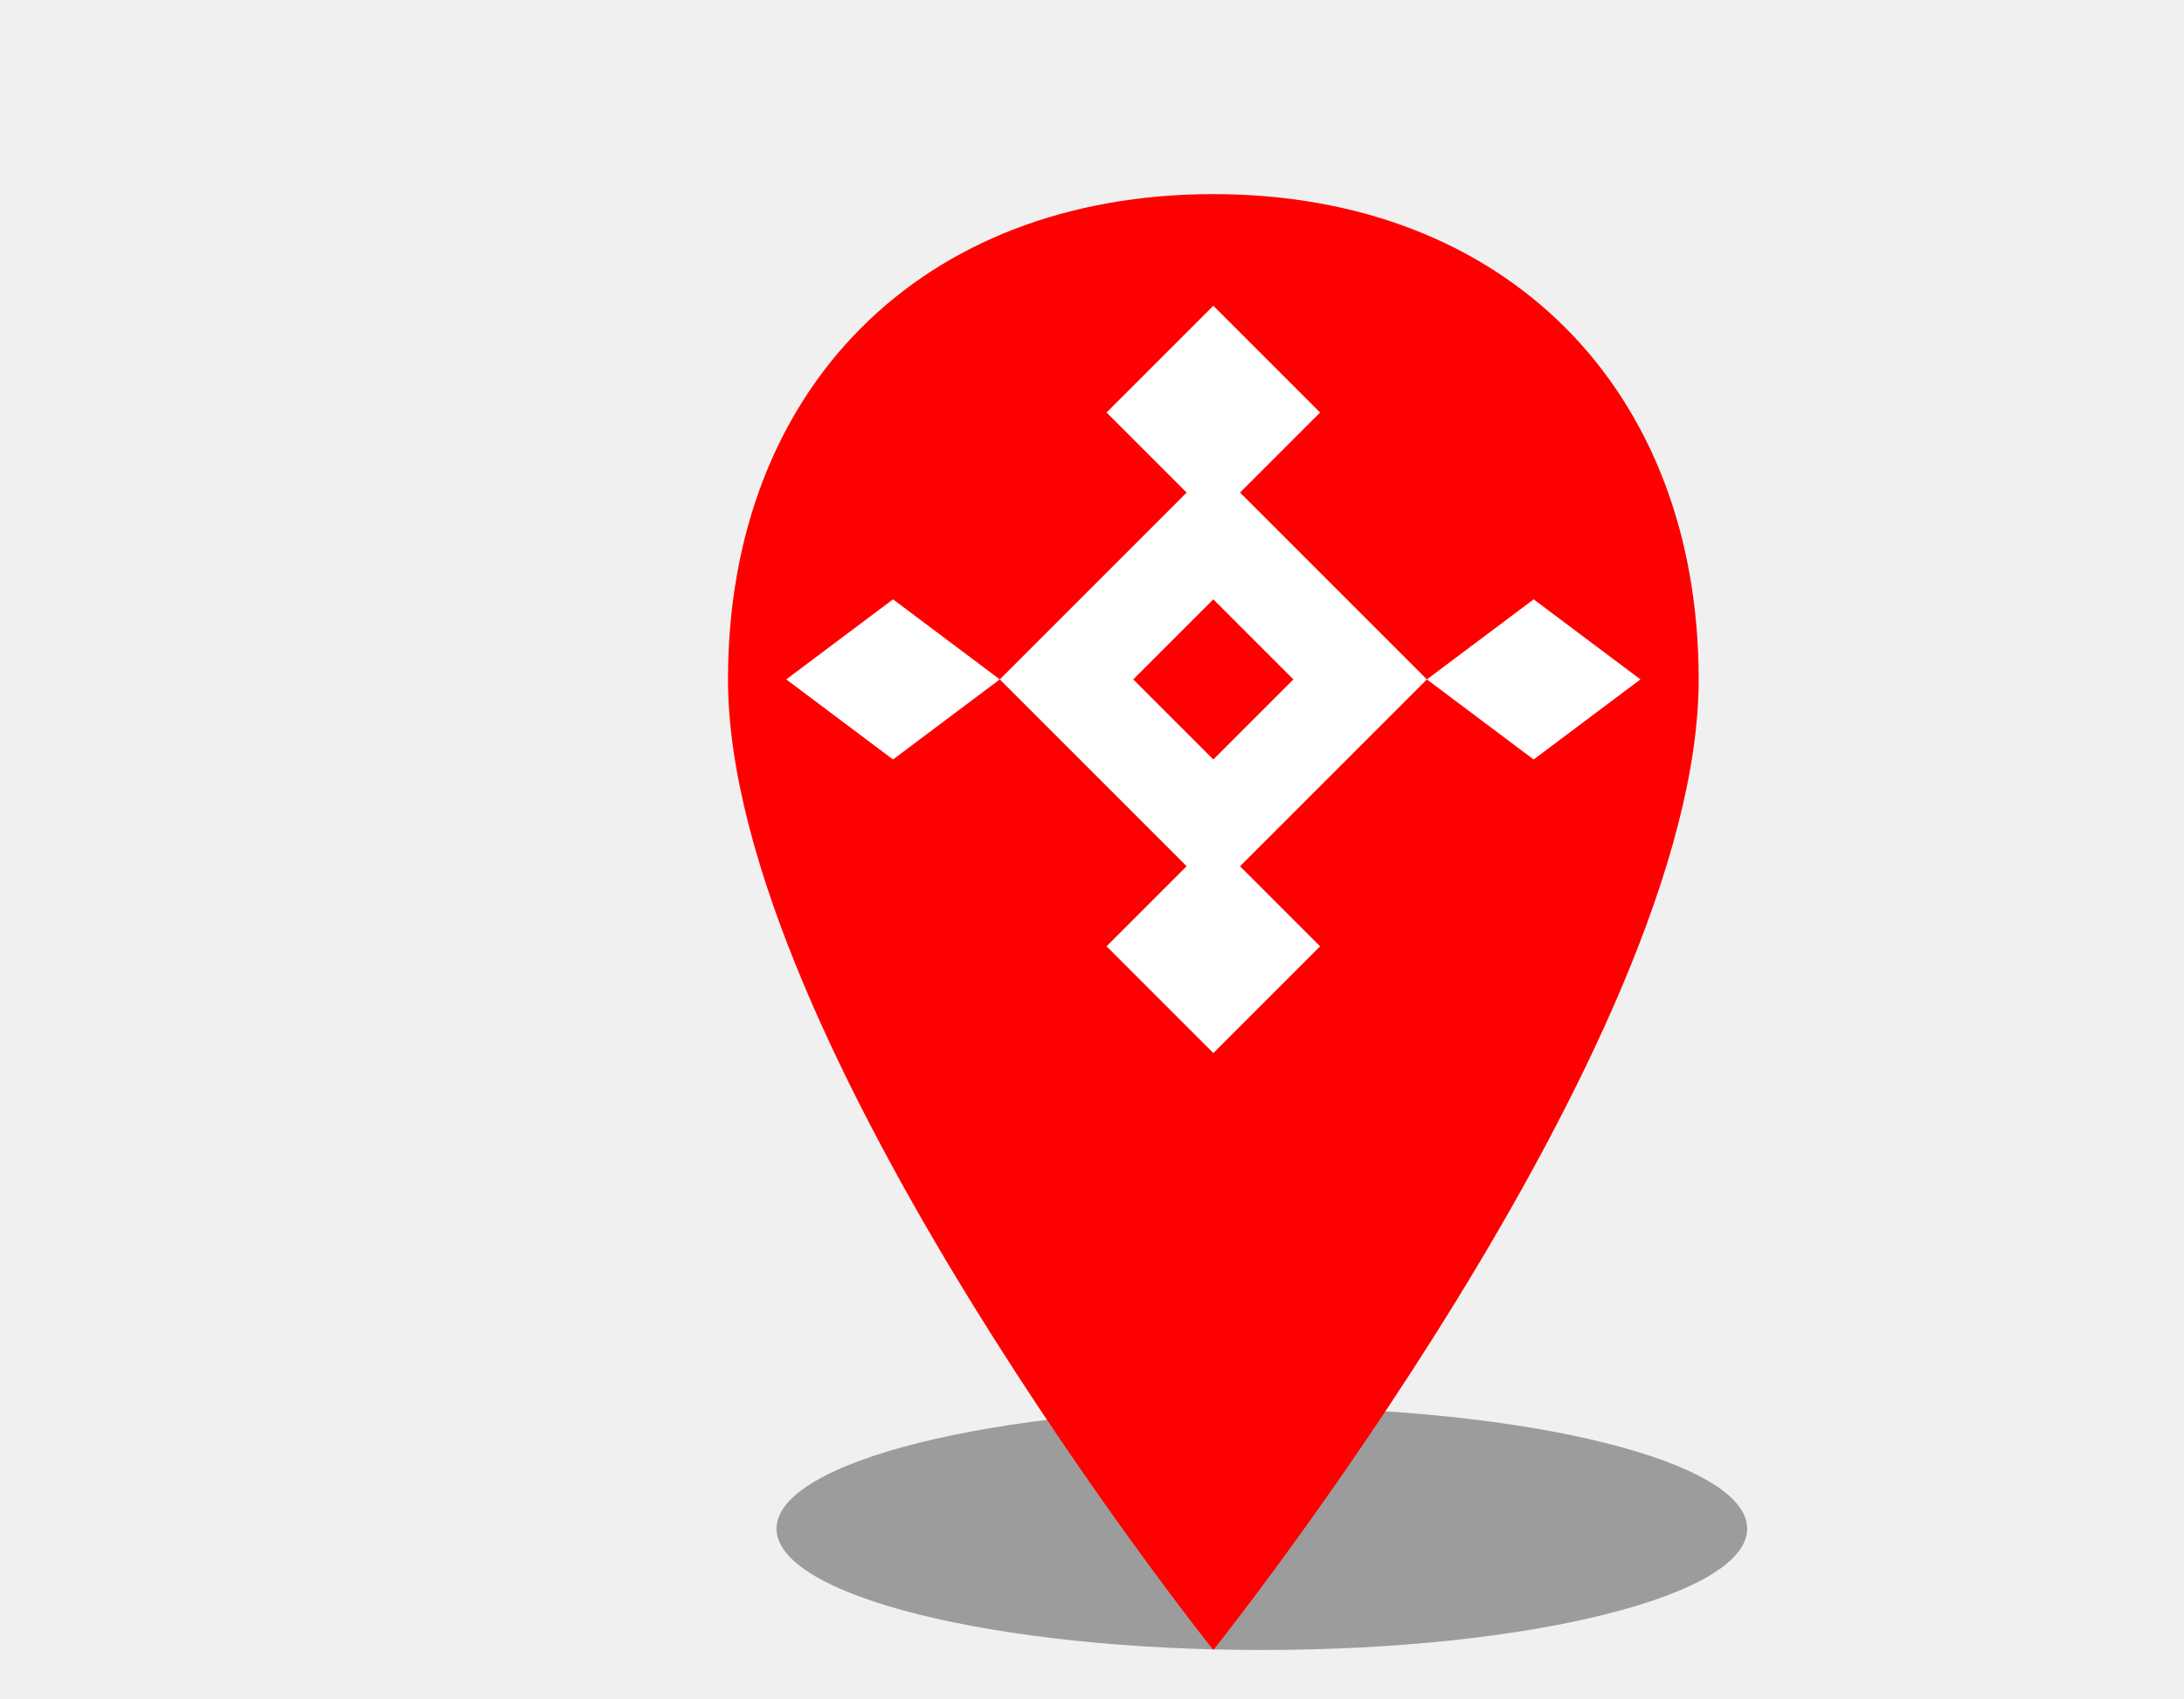
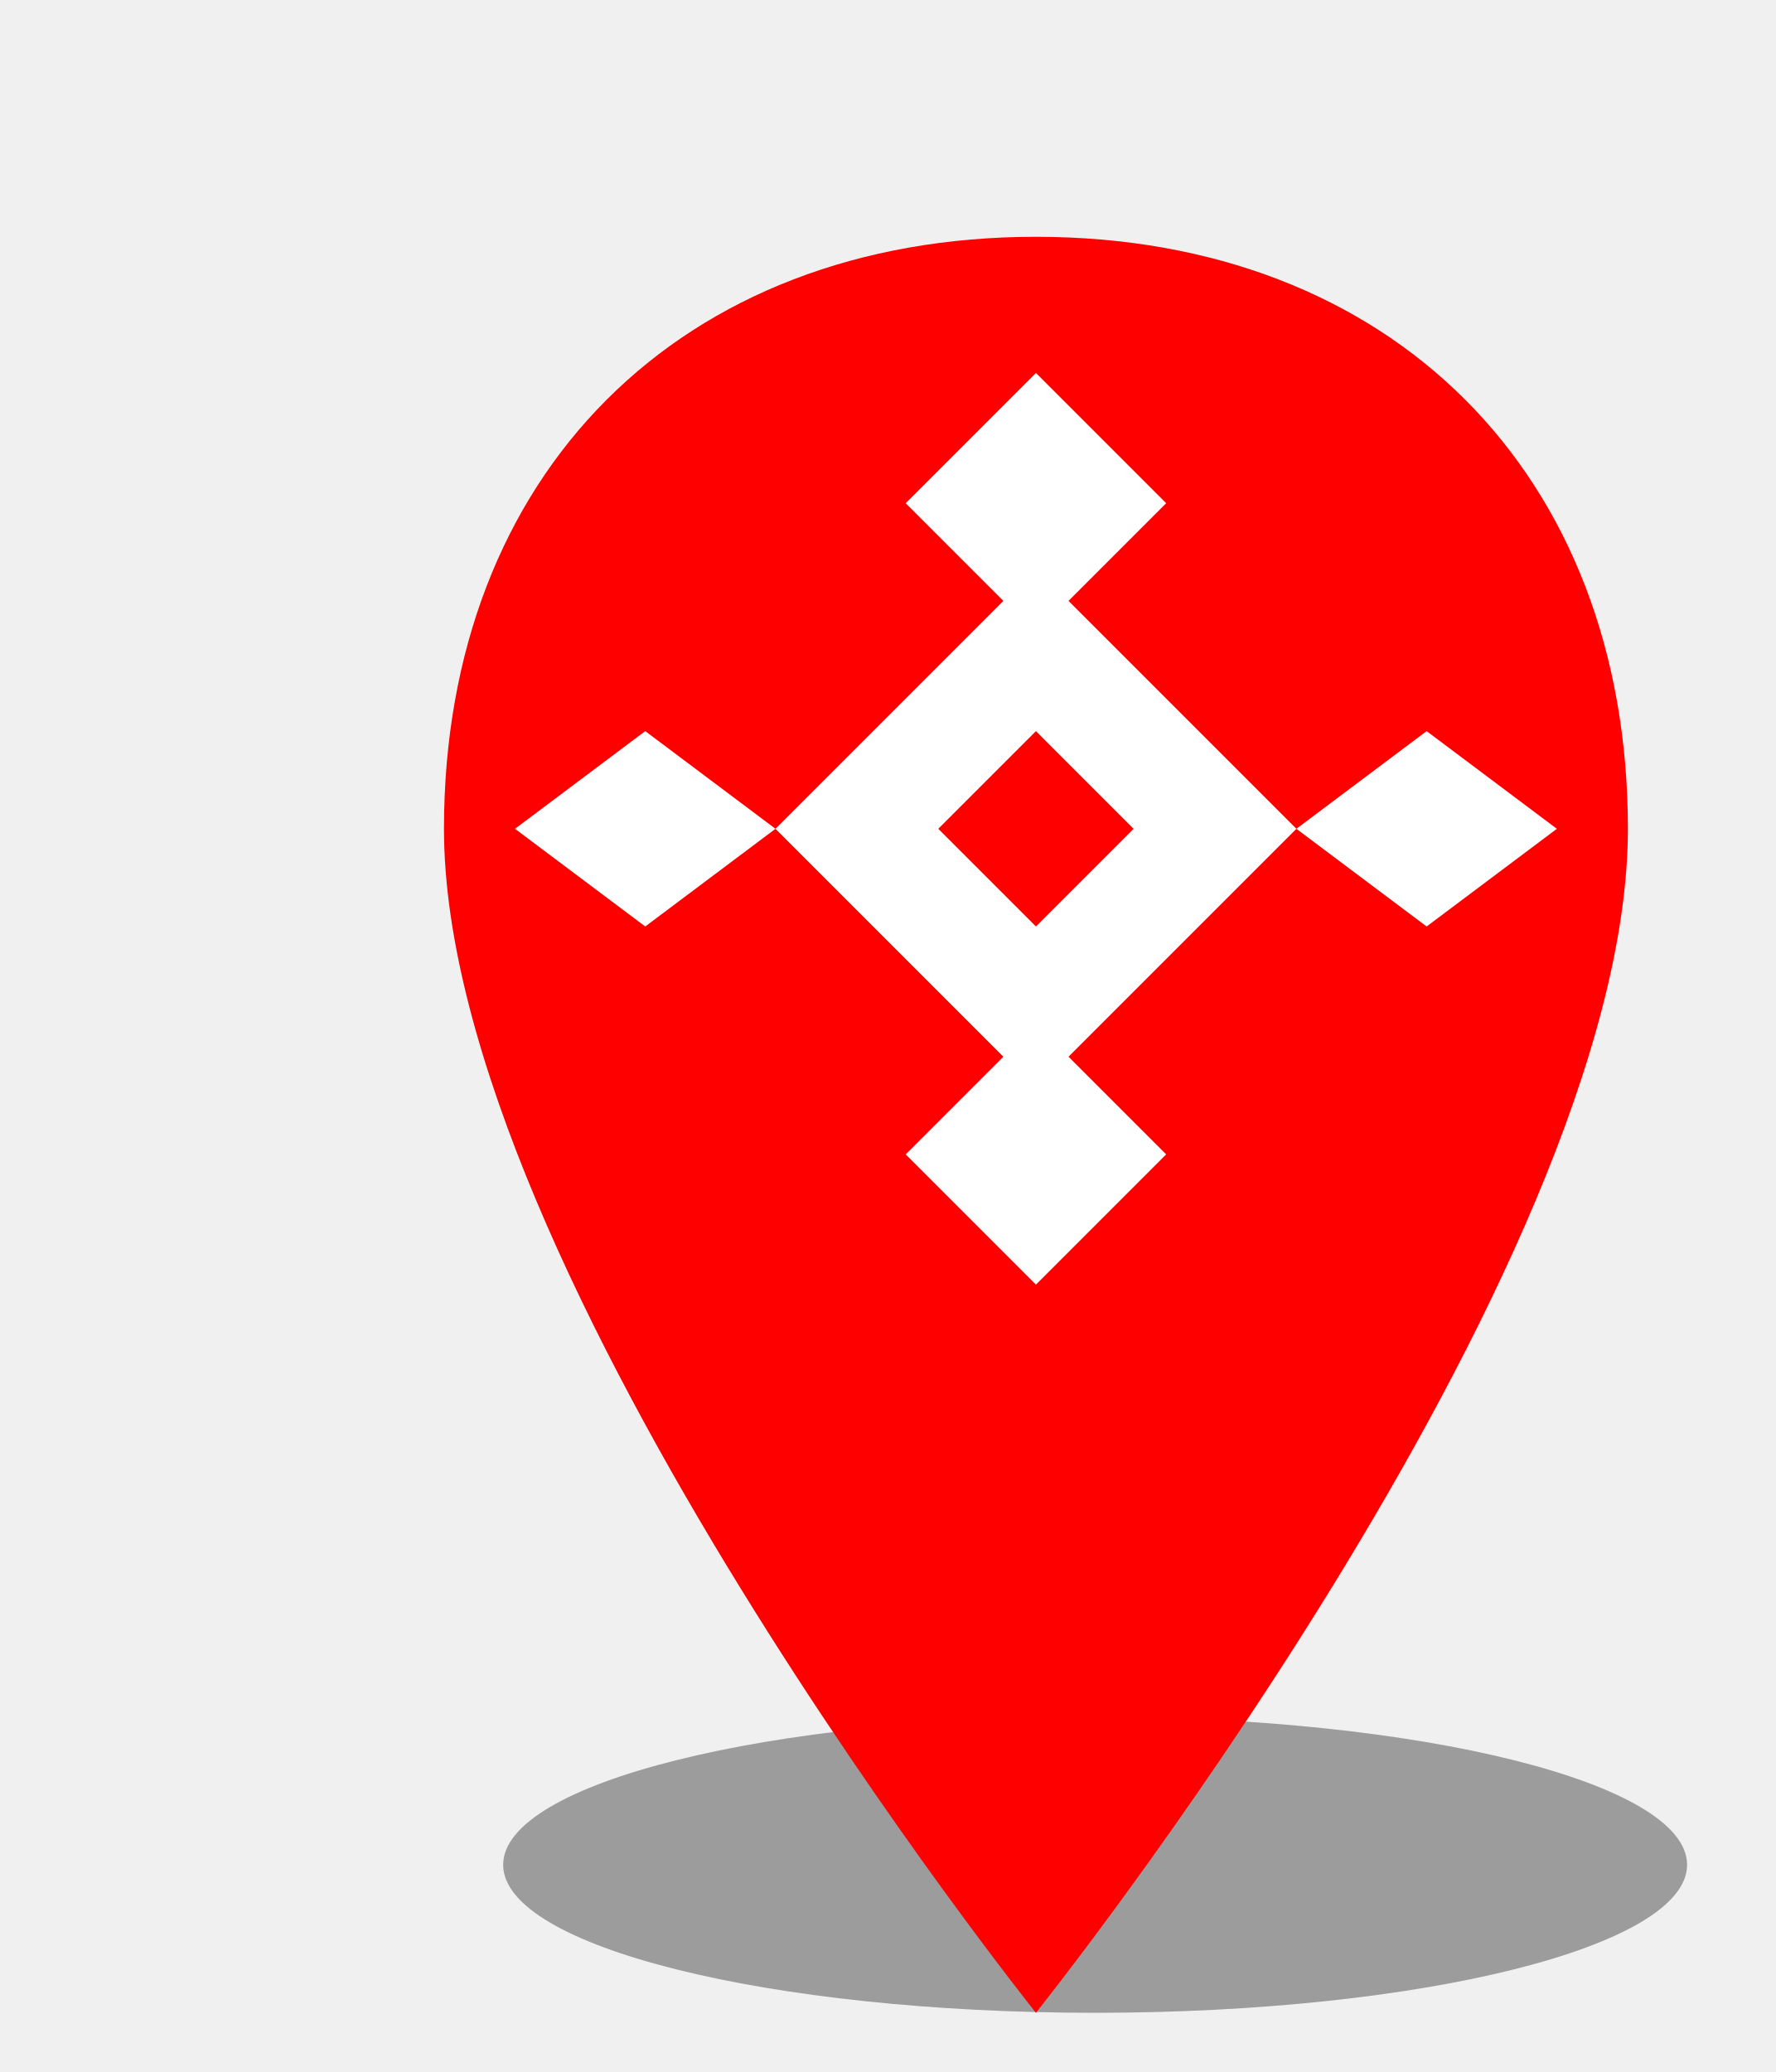
- <svg xmlns="http://www.w3.org/2000/svg" width="90" height="70" viewBox="0 0 60 70">
+ <svg xmlns="http://www.w3.org/2000/svg" width="60" height="70" viewBox="0 0 60 70">
  <ellipse cx="37" cy="63" rx="20" ry="5" fill="rgba(0,0,0,0.35)" />
  <g transform="translate(15, 8)">
    <path d="M20 0 C8 0 0 8 0 20 C0 35 20 60 20 60 C20 60 40 35 40 20 C40 8 32 0 20 0 Z" fill="#FF0000" />
    <g transform="translate(20,20) scale(1.1)">
      <polygon points="0,-8 8,0 0,8 -8,0" fill="#FFFFFF" />
      <polygon points="-12,-3 -8,0 -12,3 -16,0" fill="#FFFFFF" />
      <polygon points="12,-3 16,0 12,3 8,0" fill="#FFFFFF" />
      <polygon points="0,-14 4,-10 0,-6 -4,-10" fill="#FFFFFF" />
      <polygon points="0,14 4,10 0,6 -4,10" fill="#FFFFFF" />
      <polygon points="0,-3 3,0 0,3 -3,0" fill="#FF0000" />
    </g>
  </g>
</svg>
